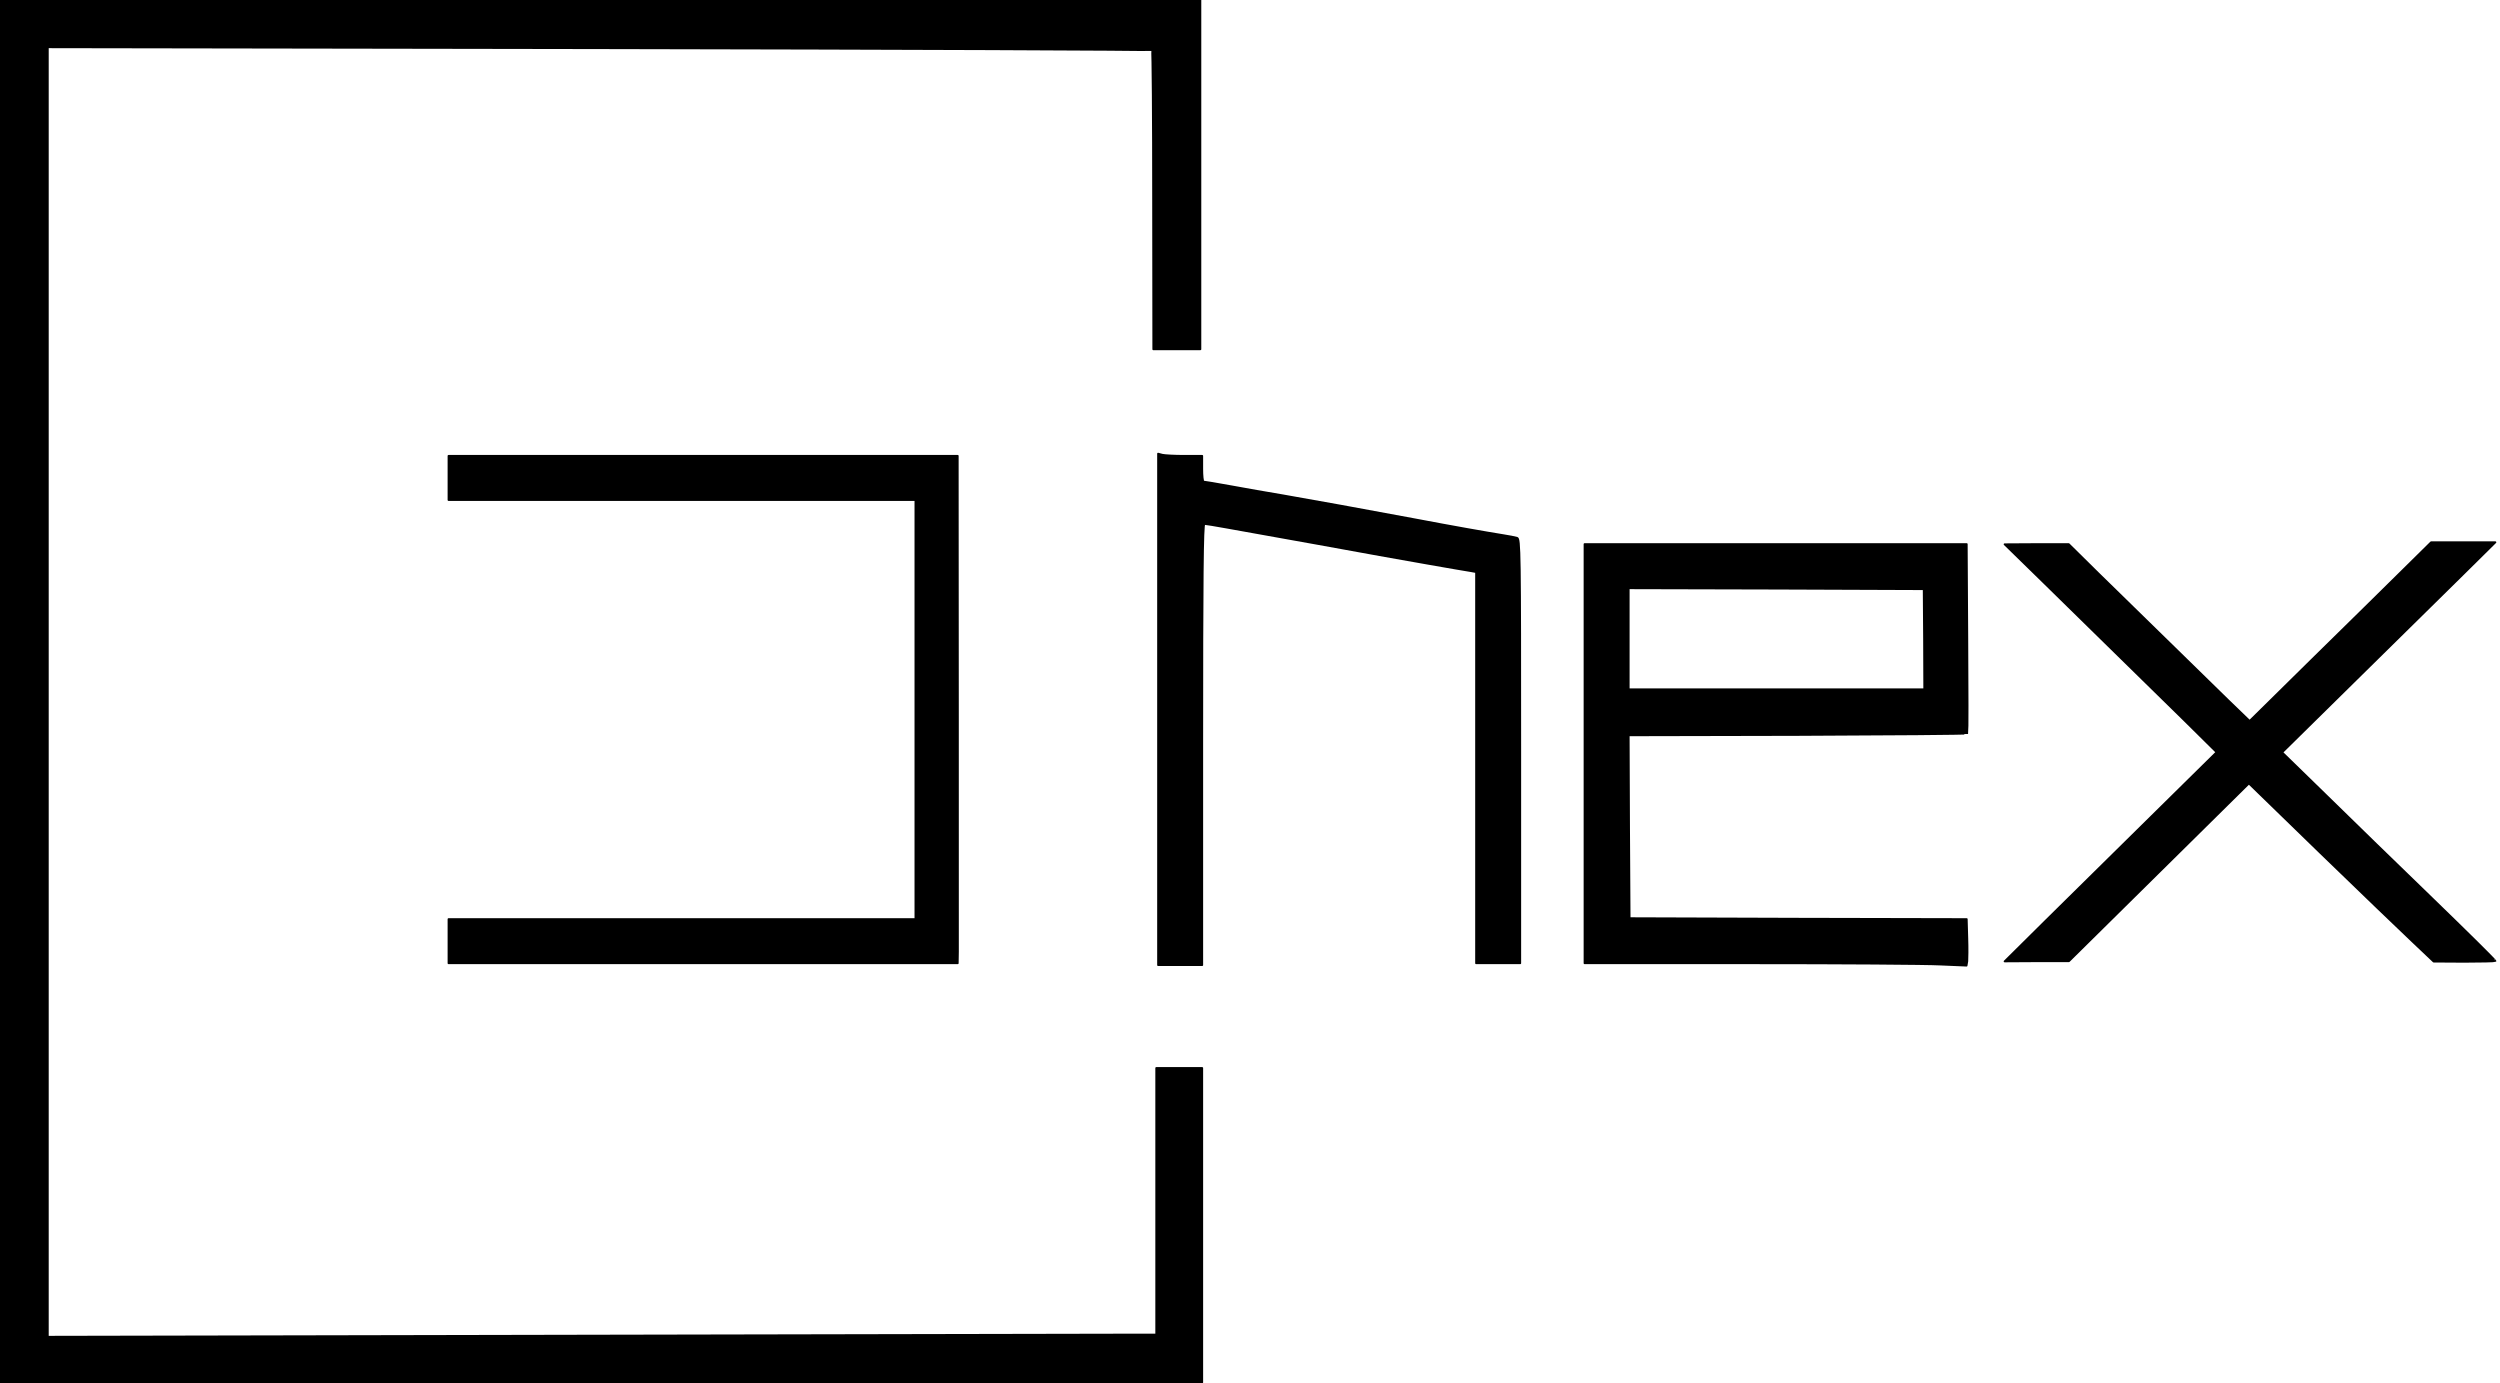
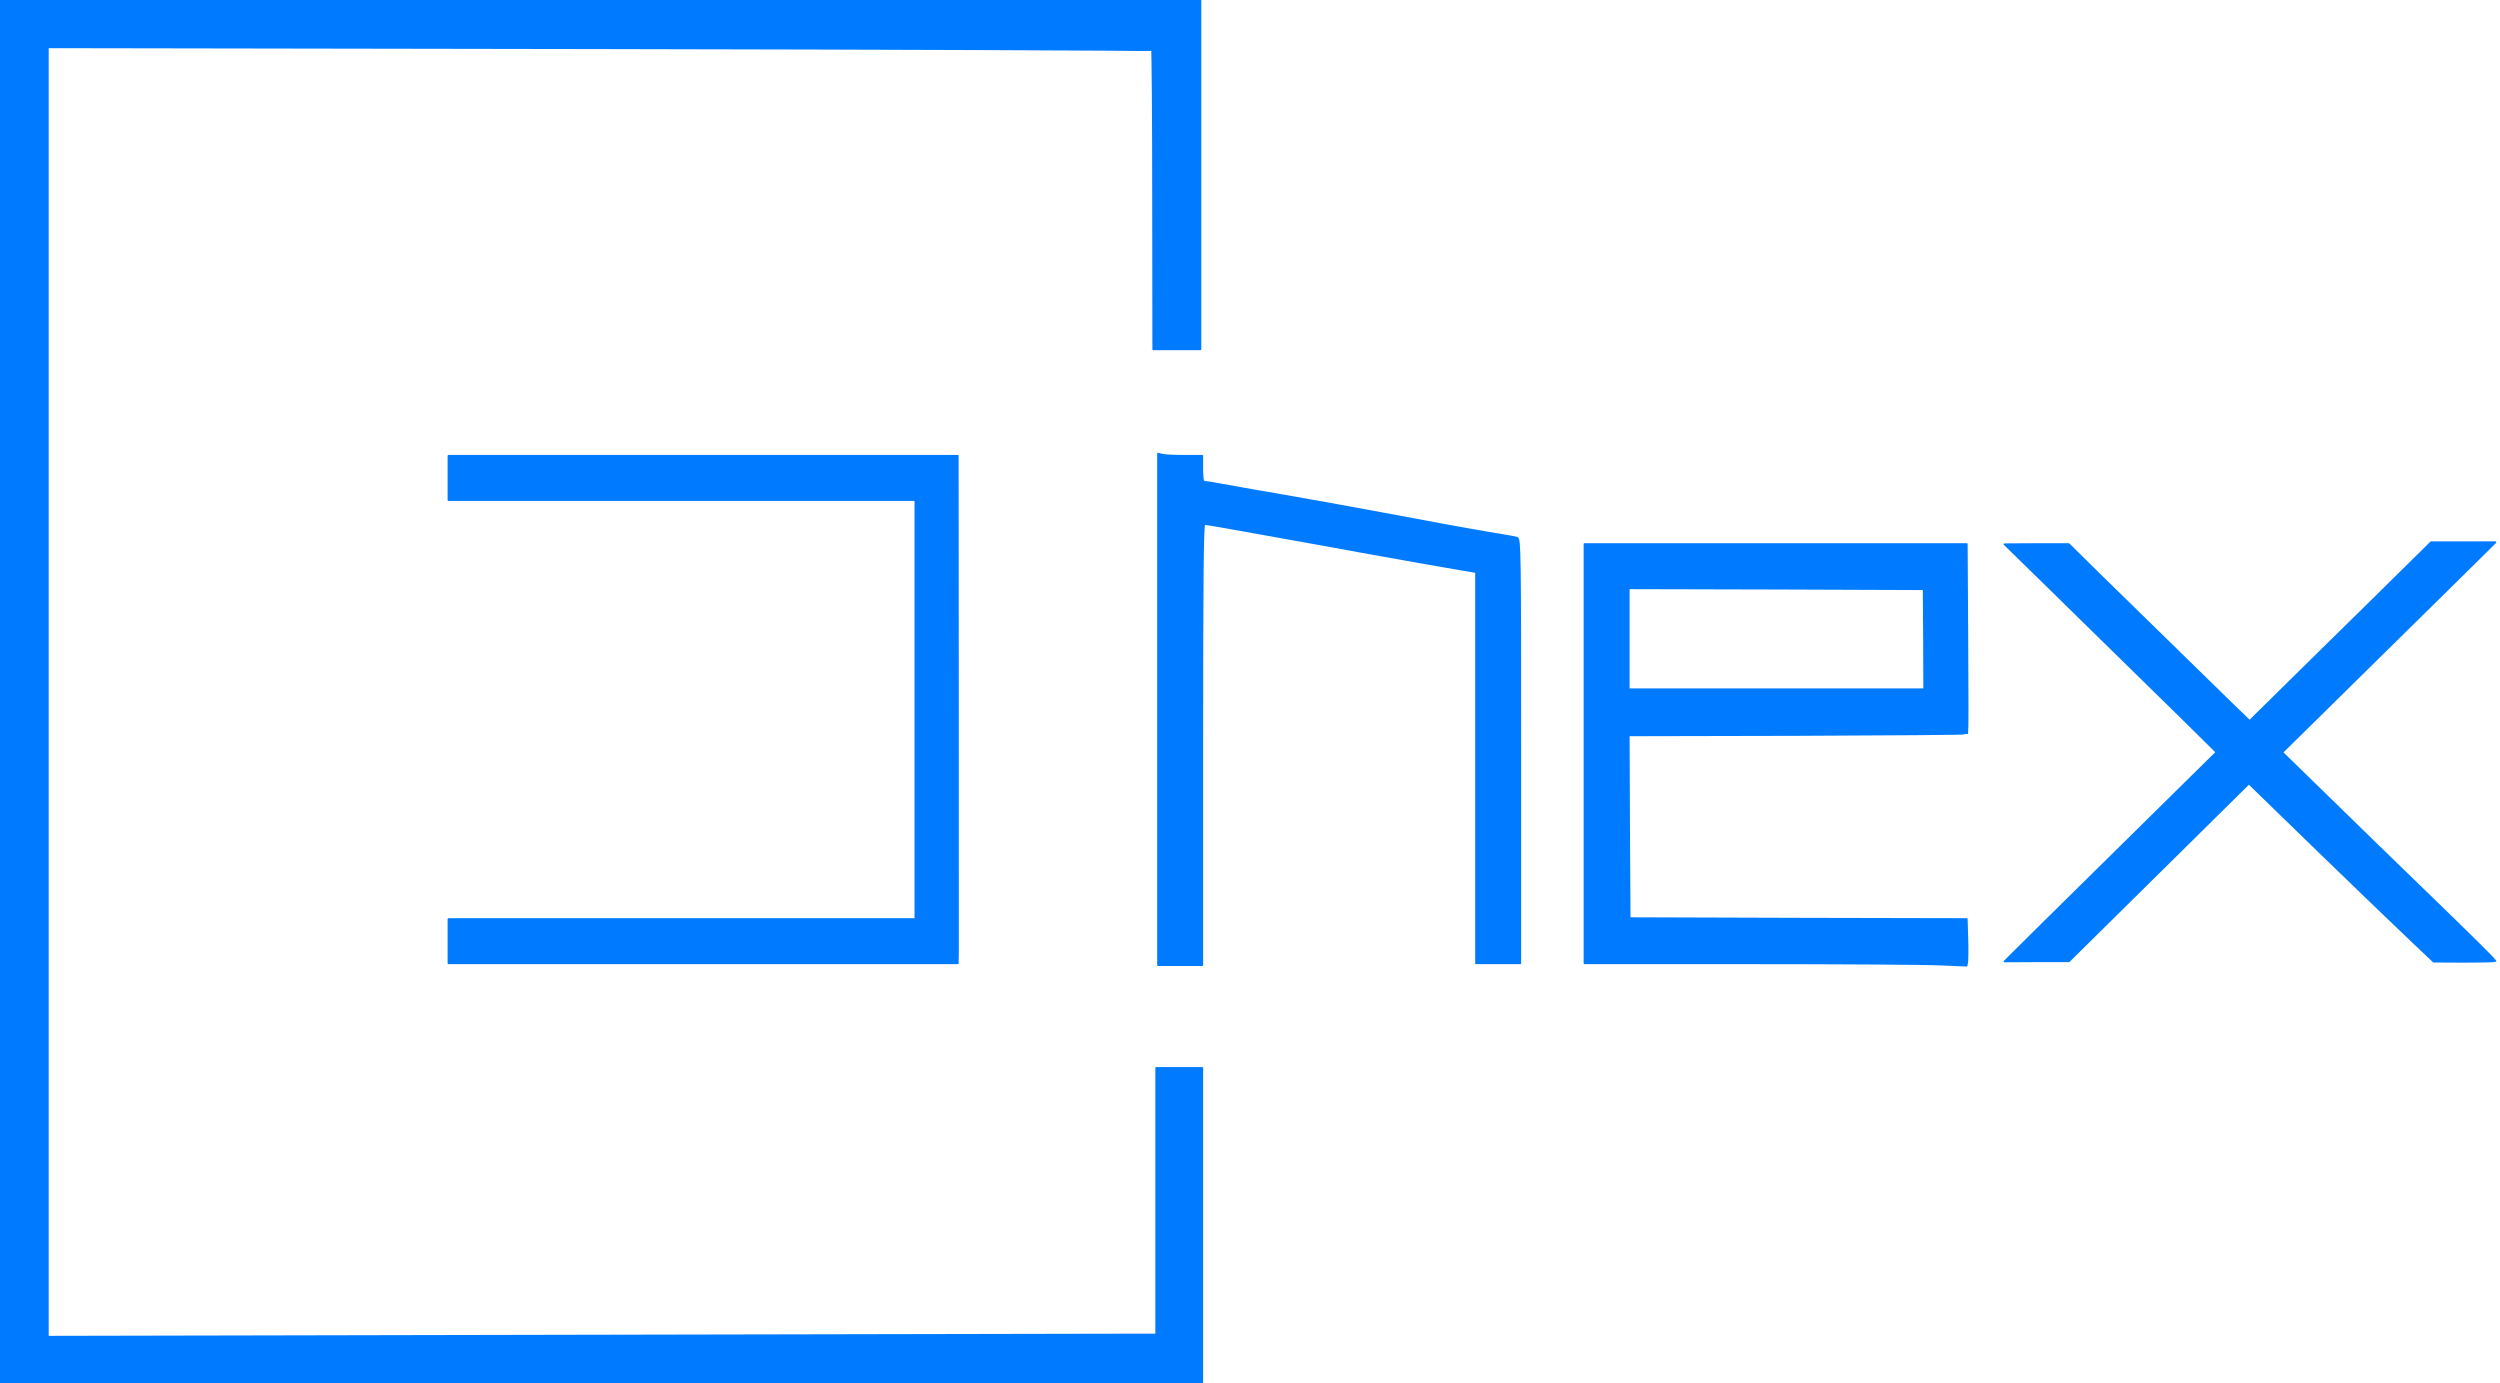
<svg xmlns="http://www.w3.org/2000/svg" version="1.0" width="1360pt" height="752pt" viewBox="0 0 1360 752" preserveAspectRatio="xMidYMid meet">
-   <g transform="translate(0,752) scale(0.1,-0.1)" fill="#000000" stroke="#000000" stroke-width="10" stroke-linecap="round" stroke-linejoin="round">
+   <g transform="translate(0,752) scale(0.1,-0.1)" fill="#007bff" stroke="#007bff" stroke-width="10" stroke-linecap="round" stroke-linejoin="round">
    <path d="M0 3760 l0 -3760 3270 0 3270 0 0 855 0 855 -125 0 -125 0 0 -725 0 -725 -72 0 c-40 0 -1397 -3 -3015 -6 l-2943 -6 0 3507 0 3508 3001 -5 c1650 -3 3003 -8 3006 -12 3 -3 6 -370 6 -816 l1 -810 128 0 128 0 0 950 0 950 -3265 0 -3265 0 0 -3760z" />
    <path d="M6300 3661 l0 -1391 120 0 120 0 0 1200 c0 902 3 1200 12 1200 6 0 61 -9 122 -20 61 -11 284 -51 496 -89 212 -39 480 -87 595 -107 116 -20 222 -39 238 -41 l27 -5 0 -1064 0 -1064 120 0 120 0 0 1154 c0 1091 -1 1155 -17 1160 -10 3 -45 10 -78 15 -88 14 -275 47 -480 86 -277 52 -555 102 -715 130 -80 13 -208 36 -285 50 -77 14 -143 25 -147 25 -5 0 -8 32 -8 70 l0 70 -97 0 c-54 0 -108 3 -120 6 l-23 6 0 -1391z" />
    <path d="M2440 4920 l0 -120 1270 0 1270 0 0 -1140 0 -1140 -1270 0 -1270 0 0 -120 0 -120 1385 0 1385 0 1 63 c0 57 0 2477 -1 2630 l0 67 -1385 0 -1385 0 0 -120z" />
    <path d="M13075 4422 c-82 -82 -305 -300 -494 -486 l-343 -338 -117 113 c-175 171 -526 514 -707 691 l-160 158 -175 0 -174 -1 215 -210 c372 -365 570 -558 757 -742 l181 -179 -351 -346 c-194 -191 -453 -447 -577 -569 l-225 -223 175 1 175 0 489 483 490 484 388 -377 c214 -207 440 -425 503 -484 l114 -108 166 -1 c91 0 168 2 170 4 3 2 -152 155 -343 340 -191 185 -453 439 -582 566 l-235 229 400 394 c220 216 481 473 580 571 l180 178 -175 0 -175 0 -150 -148z" />
    <path d="M8620 3420 l0 -1140 898 0 c493 0 961 -3 1039 -7 l141 -6 4 24 c1 13 2 70 0 126 l-3 103 -917 2 -917 3 -3 497 -2 498 919 2 c506 2 921 5 923 8 2 3 2 236 0 518 l-3 512 -1040 0 -1039 0 0 -1140z m1847 623 l1 -273 -804 0 -804 0 0 275 0 275 803 -2 802 -3 2 -272z" />
  </g>
</svg>
